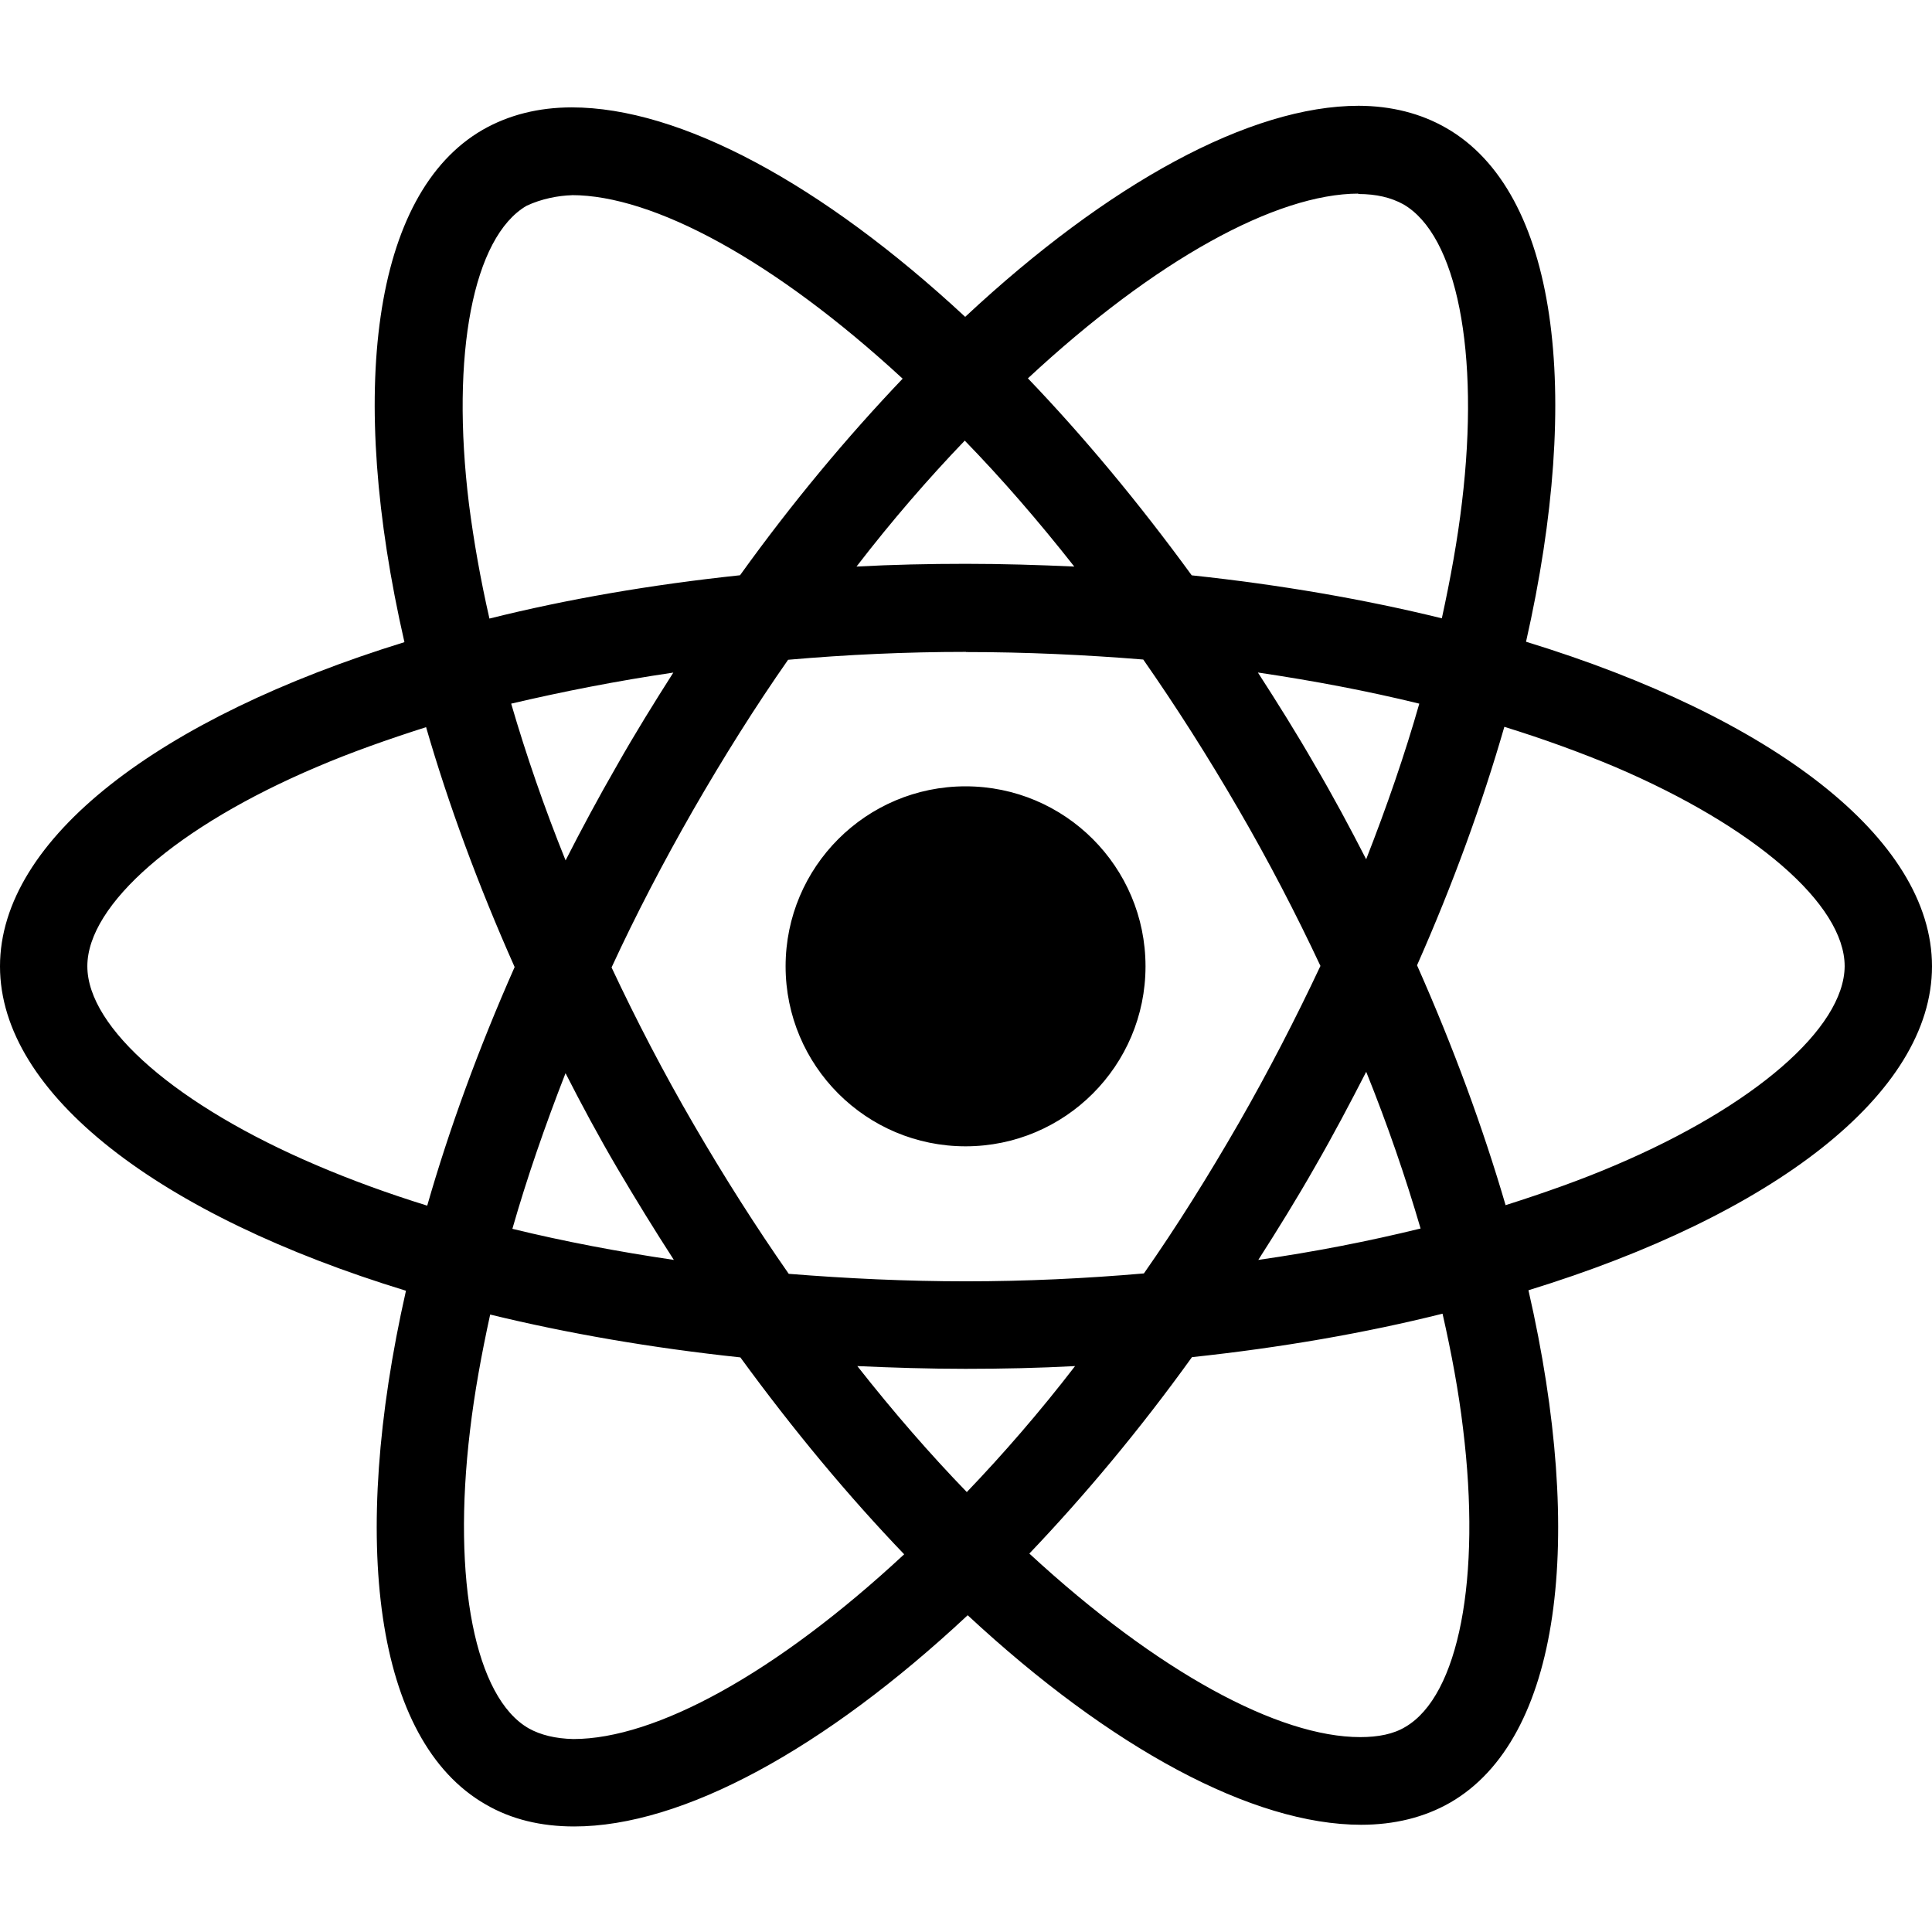
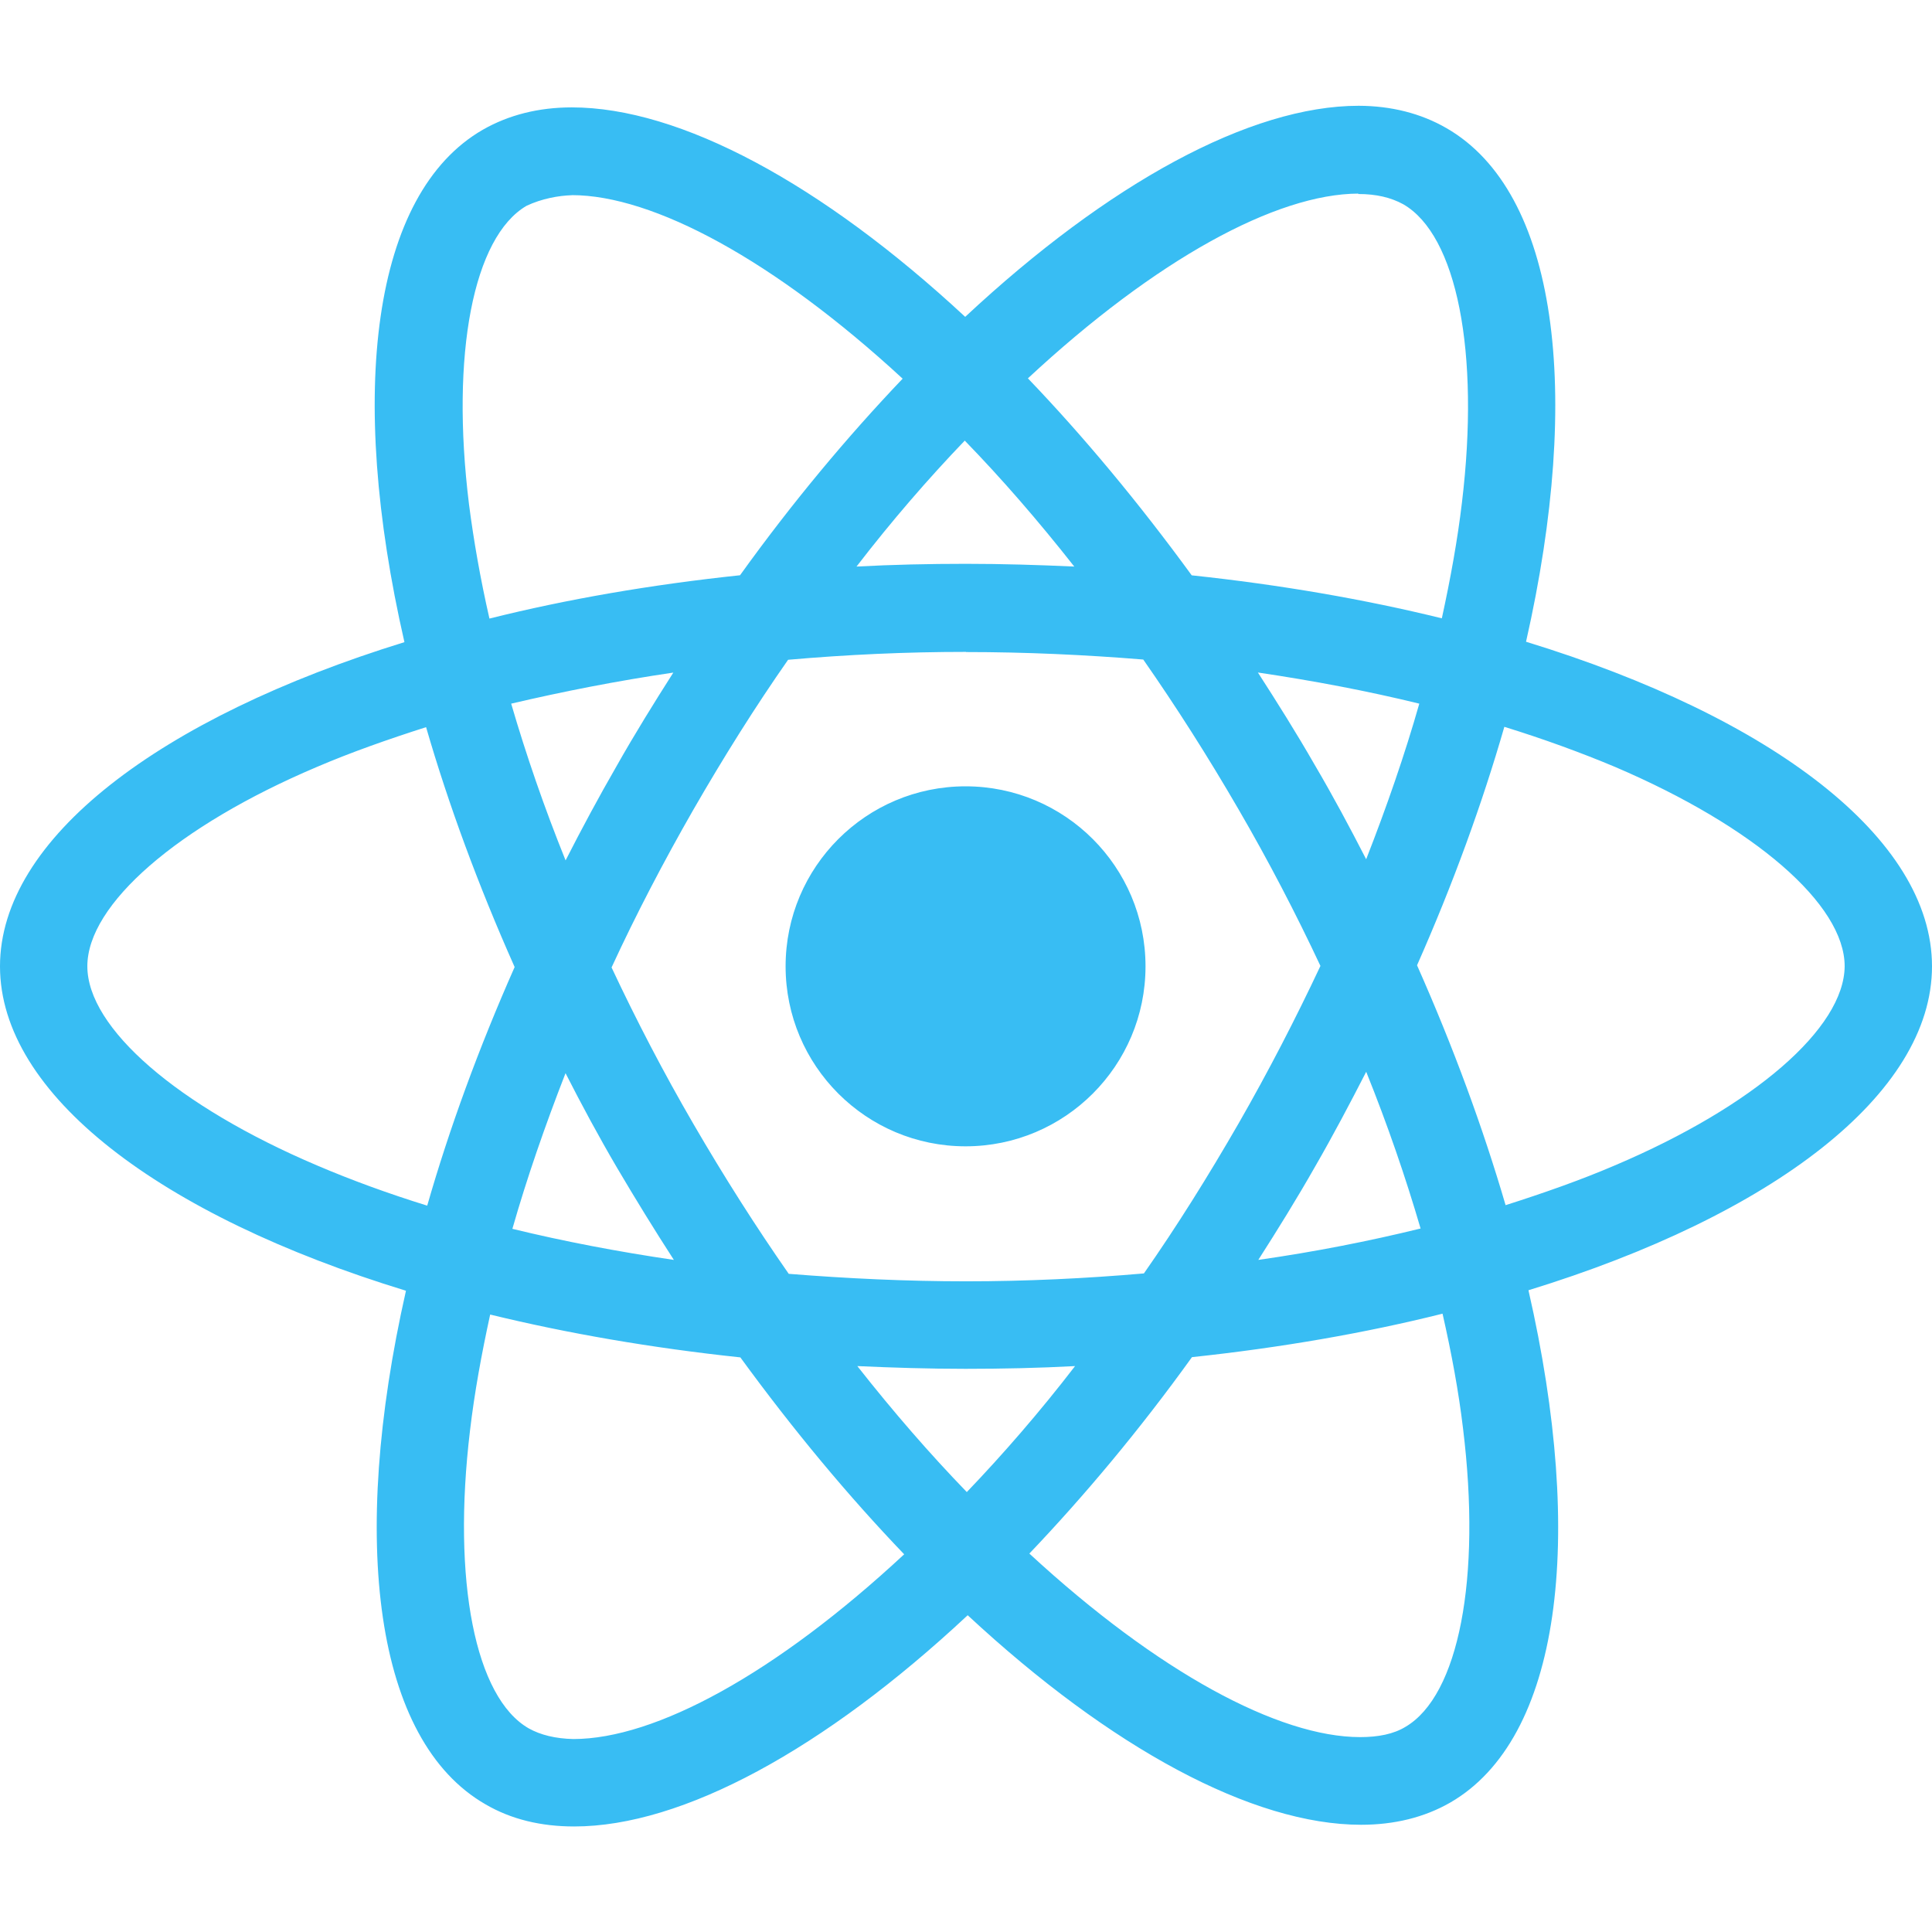
<svg xmlns="http://www.w3.org/2000/svg" role="img" viewBox="0 0 24 24">
-   <path d="M14.23 12.004a2.236 2.236 0 0 1-2.235 2.236 2.236 2.236 0 0 1-2.236-2.236 2.236 2.236 0 0 1 2.235-2.236 2.236 2.236 0 0 1 2.236 2.236zm2.648-10.69c-1.346 0-3.107.96-4.888 2.622-1.78-1.653-3.542-2.602-4.887-2.602-.41 0-.783.093-1.106.278-1.375.793-1.683 3.264-.973 6.365C1.98 8.917 0 10.42 0 12.004c0 1.59 1.99 3.097 5.043 4.03-.704 3.113-.39 5.588.988 6.38.32.187.69.275 1.102.275 1.345 0 3.107-.96 4.888-2.624 1.78 1.654 3.542 2.603 4.887 2.603.41 0 .783-.09 1.106-.275 1.374-.792 1.683-3.263.973-6.365C22.02 15.096 24 13.59 24 12.004c0-1.59-1.99-3.097-5.043-4.032.704-3.11.39-5.587-.988-6.38-.318-.184-.688-.277-1.092-.278zm-.005 1.09v.006c.225 0 .406.044.558.127.666.382.955 1.835.73 3.704-.054.46-.142.945-.25 1.44-.96-.236-2.006-.417-3.107-.534-.66-.905-1.345-1.727-2.035-2.447 1.592-1.48 3.087-2.292 4.105-2.295zm-9.77.02c1.012 0 2.514.808 4.11 2.28-.686.72-1.37 1.537-2.02 2.442-1.107.117-2.154.298-3.113.538-.112-.49-.195-.964-.254-1.42-.23-1.868.054-3.32.714-3.707.19-.09.4-.127.563-.132zm4.882 3.05c.455.468.91.992 1.36 1.564-.44-.02-.89-.034-1.345-.034-.46 0-.915.01-1.36.034.44-.572.895-1.096 1.345-1.565zM12 8.1c.74 0 1.477.034 2.202.093.406.582.802 1.203 1.183 1.86.372.64.71 1.29 1.018 1.946-.308.655-.646 1.31-1.013 1.95-.38.66-.773 1.288-1.18 1.87-.728.063-1.466.098-2.21.098-.74 0-1.477-.035-2.202-.093-.406-.582-.802-1.204-1.183-1.86-.372-.64-.71-1.29-1.018-1.946.303-.657.646-1.313 1.013-1.954.38-.66.773-1.286 1.18-1.868.728-.064 1.466-.098 2.21-.098zm-3.635.254c-.24.377-.48.763-.704 1.16-.225.39-.435.782-.635 1.174-.265-.656-.49-1.31-.676-1.947.64-.15 1.315-.283 2.015-.386zm7.26 0c.695.103 1.365.23 2.006.387-.18.632-.405 1.282-.66 1.933-.2-.39-.41-.783-.64-1.174-.225-.392-.465-.774-.705-1.146zm3.063.675c.484.15.944.317 1.375.498 1.732.74 2.852 1.708 2.852 2.476-.005.768-1.125 1.74-2.857 2.475-.42.18-.88.342-1.355.493-.28-.958-.646-1.956-1.1-2.98.45-1.017.81-2.01 1.085-2.964zm-13.395.004c.278.96.645 1.957 1.1 2.98-.45 1.017-.812 2.01-1.086 2.964-.484-.15-.944-.318-1.37-.5-1.732-.737-2.852-1.706-2.852-2.474 0-.768 1.12-1.742 2.852-2.476.42-.18.88-.342 1.356-.494zm11.678 4.28c.265.657.49 1.312.676 1.948-.64.157-1.316.29-2.016.39.24-.375.48-.762.705-1.158.225-.39.435-.788.636-1.18zm-9.945.02c.2.392.41.783.64 1.175.23.39.465.772.705 1.143-.695-.102-1.365-.23-2.006-.386.18-.63.406-1.282.66-1.933zM17.92 16.32c.112.493.2.968.254 1.423.23 1.868-.054 3.32-.714 3.708-.147.09-.338.128-.563.128-1.012 0-2.514-.807-4.11-2.28.686-.72 1.37-1.536 2.02-2.44 1.107-.118 2.154-.3 3.113-.54zm-11.83.01c.96.234 2.006.415 3.107.532.66.905 1.345 1.727 2.035 2.446-1.595 1.483-3.092 2.295-4.11 2.295-.22-.005-.406-.05-.553-.132-.666-.38-.955-1.834-.73-3.703.054-.46.142-.944.25-1.438zm4.56.64c.44.02.89.034 1.345.034.46 0 .915-.01 1.36-.034-.44.572-.895 1.095-1.345 1.565-.455-.47-.91-.993-1.36-1.565z" />
+   <path style="fill:rgb(56,189,243);" d="M14.23 12.004a2.236 2.236 0 0 1-2.235 2.236 2.236 2.236 0 0 1-2.236-2.236 2.236 2.236 0 0 1 2.235-2.236 2.236 2.236 0 0 1 2.236 2.236zm2.648-10.69c-1.346 0-3.107.96-4.888 2.622-1.78-1.653-3.542-2.602-4.887-2.602-.41 0-.783.093-1.106.278-1.375.793-1.683 3.264-.973 6.365C1.98 8.917 0 10.42 0 12.004c0 1.59 1.99 3.097 5.043 4.03-.704 3.113-.39 5.588.988 6.38.32.187.69.275 1.102.275 1.345 0 3.107-.96 4.888-2.624 1.78 1.654 3.542 2.603 4.887 2.603.41 0 .783-.09 1.106-.275 1.374-.792 1.683-3.263.973-6.365C22.02 15.096 24 13.59 24 12.004c0-1.59-1.99-3.097-5.043-4.032.704-3.11.39-5.587-.988-6.38-.318-.184-.688-.277-1.092-.278zm-.005 1.09v.006c.225 0 .406.044.558.127.666.382.955 1.835.73 3.704-.054.46-.142.945-.25 1.44-.96-.236-2.006-.417-3.107-.534-.66-.905-1.345-1.727-2.035-2.447 1.592-1.48 3.087-2.292 4.105-2.295zm-9.77.02c1.012 0 2.514.808 4.11 2.28-.686.72-1.37 1.537-2.02 2.442-1.107.117-2.154.298-3.113.538-.112-.49-.195-.964-.254-1.42-.23-1.868.054-3.32.714-3.707.19-.09.4-.127.563-.132zm4.882 3.05c.455.468.91.992 1.36 1.564-.44-.02-.89-.034-1.345-.034-.46 0-.915.01-1.36.034.44-.572.895-1.096 1.345-1.565zM12 8.1c.74 0 1.477.034 2.202.093.406.582.802 1.203 1.183 1.86.372.64.71 1.29 1.018 1.946-.308.655-.646 1.31-1.013 1.95-.38.66-.773 1.288-1.18 1.87-.728.063-1.466.098-2.21.098-.74 0-1.477-.035-2.202-.093-.406-.582-.802-1.204-1.183-1.86-.372-.64-.71-1.29-1.018-1.946.303-.657.646-1.313 1.013-1.954.38-.66.773-1.286 1.18-1.868.728-.064 1.466-.098 2.21-.098zm-3.635.254c-.24.377-.48.763-.704 1.16-.225.39-.435.782-.635 1.174-.265-.656-.49-1.31-.676-1.947.64-.15 1.315-.283 2.015-.386zm7.26 0c.695.103 1.365.23 2.006.387-.18.632-.405 1.282-.66 1.933-.2-.39-.41-.783-.64-1.174-.225-.392-.465-.774-.705-1.146zm3.063.675c.484.15.944.317 1.375.498 1.732.74 2.852 1.708 2.852 2.476-.005.768-1.125 1.74-2.857 2.475-.42.18-.88.342-1.355.493-.28-.958-.646-1.956-1.1-2.98.45-1.017.81-2.01 1.085-2.964zm-13.395.004c.278.96.645 1.957 1.1 2.98-.45 1.017-.812 2.01-1.086 2.964-.484-.15-.944-.318-1.37-.5-1.732-.737-2.852-1.706-2.852-2.474 0-.768 1.12-1.742 2.852-2.476.42-.18.88-.342 1.356-.494zm11.678 4.28c.265.657.49 1.312.676 1.948-.64.157-1.316.29-2.016.39.24-.375.48-.762.705-1.158.225-.39.435-.788.636-1.18zm-9.945.02c.2.392.41.783.64 1.175.23.39.465.772.705 1.143-.695-.102-1.365-.23-2.006-.386.18-.63.406-1.282.66-1.933zM17.92 16.32c.112.493.2.968.254 1.423.23 1.868-.054 3.32-.714 3.708-.147.09-.338.128-.563.128-1.012 0-2.514-.807-4.11-2.28.686-.72 1.37-1.536 2.02-2.44 1.107-.118 2.154-.3 3.113-.54zm-11.83.01c.96.234 2.006.415 3.107.532.66.905 1.345 1.727 2.035 2.446-1.595 1.483-3.092 2.295-4.11 2.295-.22-.005-.406-.05-.553-.132-.666-.38-.955-1.834-.73-3.703.054-.46.142-.944.25-1.438zm4.56.64c.44.02.89.034 1.345.034.46 0 .915-.01 1.36-.034-.44.572-.895 1.095-1.345 1.565-.455-.47-.91-.993-1.36-1.565z" />
</svg>
